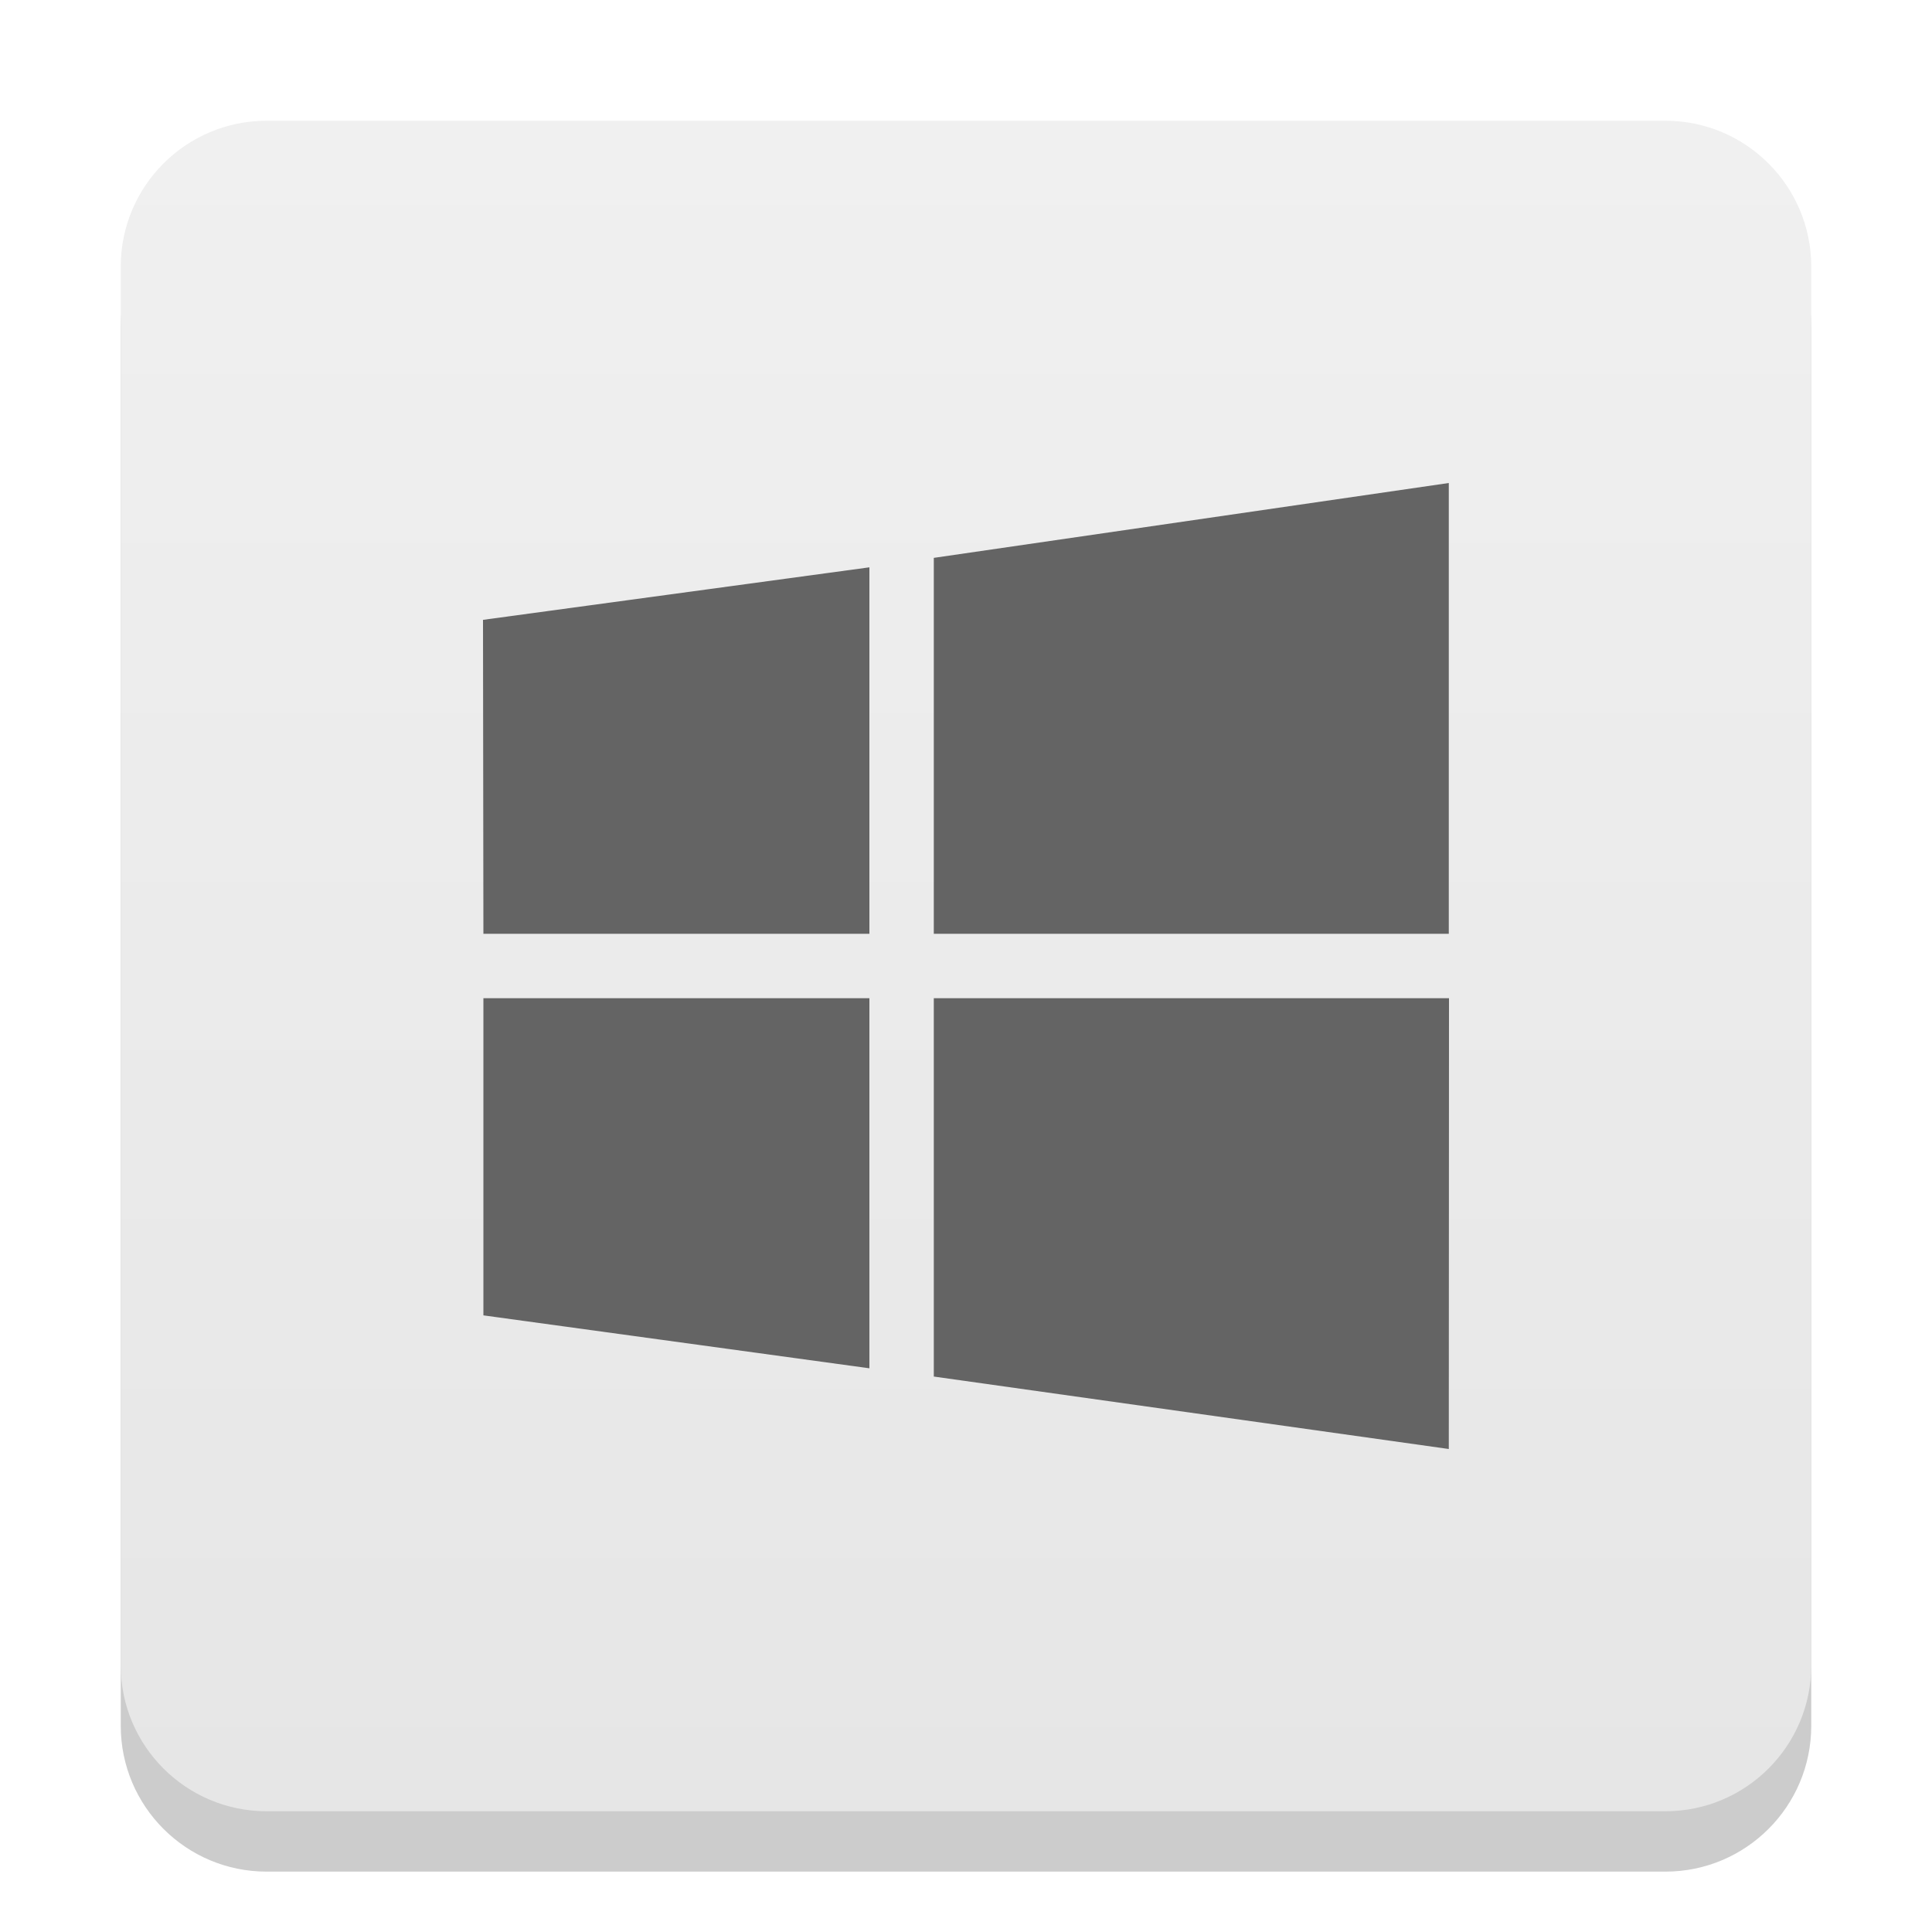
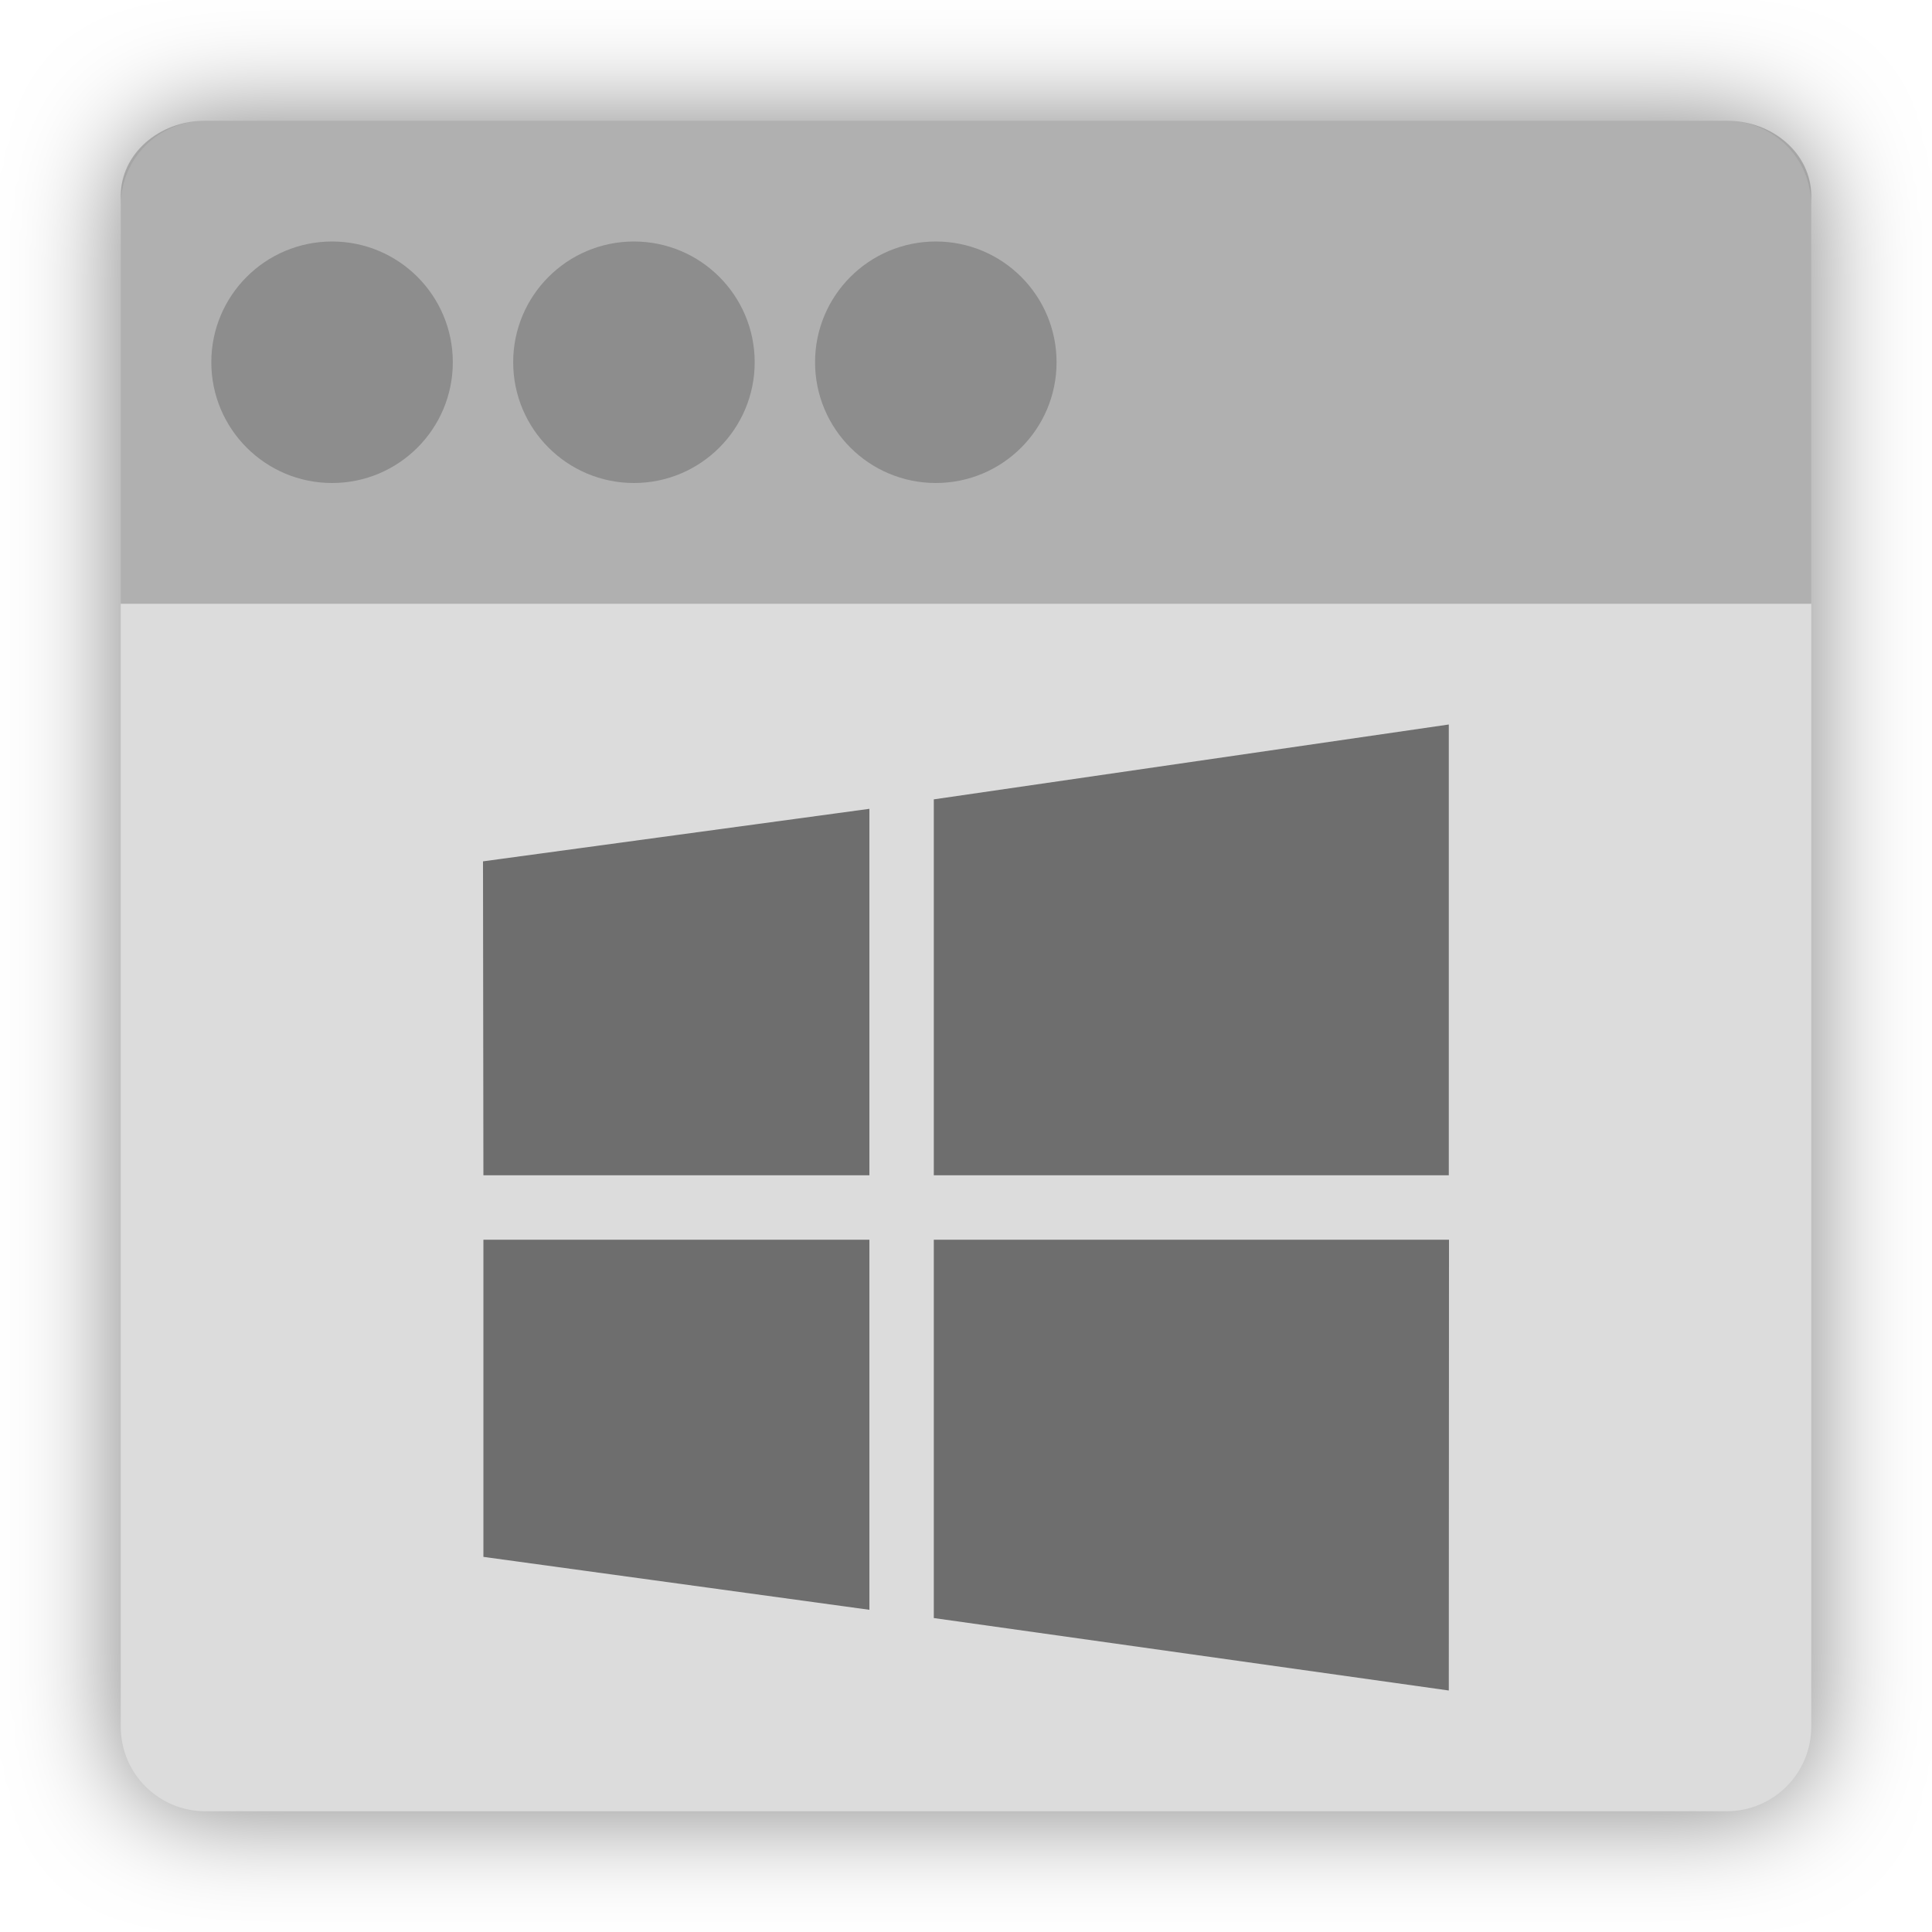
- <svg xmlns="http://www.w3.org/2000/svg" xmlns:xlink="http://www.w3.org/1999/xlink" width="32" height="32" version="1" id="svg6314">
-   <defs id="defs6318">
-     <linearGradient id="linearGradient5569">
-       <stop style="stop-color:#e6e6e6;stop-opacity:1;" offset="0" id="stop5565" />
-       <stop style="stop-color:#f0f0f0;stop-opacity:1" offset="1" id="stop5567" />
-     </linearGradient>
-     <linearGradient xlink:href="#linearGradient5569" id="linearGradient826" x1="-24.521" y1="6.571" x2="15.479" y2="6.571" gradientUnits="userSpaceOnUse" gradientTransform="matrix(0.7,0,0,0.7,-12.83528,11.40025)" />
+ <svg xmlns="http://www.w3.org/2000/svg" width="32" height="32" version="1" id="svg24">
+   <defs id="defs28">
+     <filter style="color-interpolation-filters:sRGB" id="filter33258" x="-0.075" width="1.15" y="-0.075" height="1.15">
+       <feGaussianBlur stdDeviation="0.875" id="feGaussianBlur33260" />
+     </filter>
  </defs>
-   <rect style="opacity:0.2;fill:#000000;fill-opacity:1;stroke:none;stroke-width:0.511;stroke-miterlimit:4;stroke-dasharray:none;stroke-opacity:1" id="rect818-6" width="28" height="28" x="-31" y="2" transform="rotate(-90)" rx="2.416" ry="2.416" />
-   <rect style="opacity:1;fill:url(#linearGradient826);fill-opacity:1;stroke:none;stroke-width:0.511;stroke-miterlimit:4;stroke-dasharray:none;stroke-opacity:1" id="rect818" width="28" height="28" x="-30" y="2" transform="rotate(-90)" rx="2.416" ry="2.416" />
-   <g id="g6" transform="matrix(0.03333333,0,0,0.03333333,8.000001,8.000001)" style="fill:#646464;fill-opacity:1">
-     <g id="g4" style="fill:#646464;fill-opacity:1">
-       <path d="M 0.2,224 0,68 192,41.9 V 224 Z M 224,37.2 479.9,0 V 224 H 224 Z M 480,256 479.9,480 224,444 V 256 Z M 192,439.9 0.2,413.6 V 256 H 192 Z" id="path2" style="fill:#646464;fill-opacity:1" />
+   <rect style="opacity:0.5;stroke-width:0.5;filter:url(#filter33258)" width="28" height="28" x="2" y="2" rx="1.4" ry="1.4" id="rect2" />
+   <rect style="fill:#dcdcdc;fill-opacity:1;stroke-width:0.5" width="28" height="28" x="2" y="2" rx="1.4" ry="1.4" id="rect4" />
+   <path style="opacity:0.2;fill:#000000;fill-opacity:1;stroke-width:0.471" d="M 2,3.245 V 10 H 30 V 3.245 C 30,2.555 29.375,2 28.6,2 H 3.4 C 2.625,2 2,2.555 2,3.245 Z" id="rect4-3" />
+   <circle style="opacity:0.2;stroke-width:0.5" cx="5.5" cy="6" id="circle10" r="2" />
+   <circle style="opacity:0.2;stroke-width:0.5" cx="10.5" cy="6" id="circle14" r="2" />
+   <circle style="opacity:0.2;stroke-width:0.5" cx="15.5" cy="6" id="circle18" r="2" />
+   <g id="g6" transform="matrix(0.03333332,0,0,0.03333332,8.000003,12)" style="opacity:0.5;fill:#000000;fill-opacity:1">
+     <g id="g4" style="fill:#000000;fill-opacity:1">
+       <path d="M 0.2,224 0,68 192,41.9 V 224 Z M 224,37.2 479.9,0 V 224 H 224 Z M 480,256 479.9,480 224,444 V 256 Z M 192,439.9 0.2,413.6 V 256 H 192 Z" id="path2" style="fill:#000000;fill-opacity:1" />
    </g>
  </g>
</svg>
